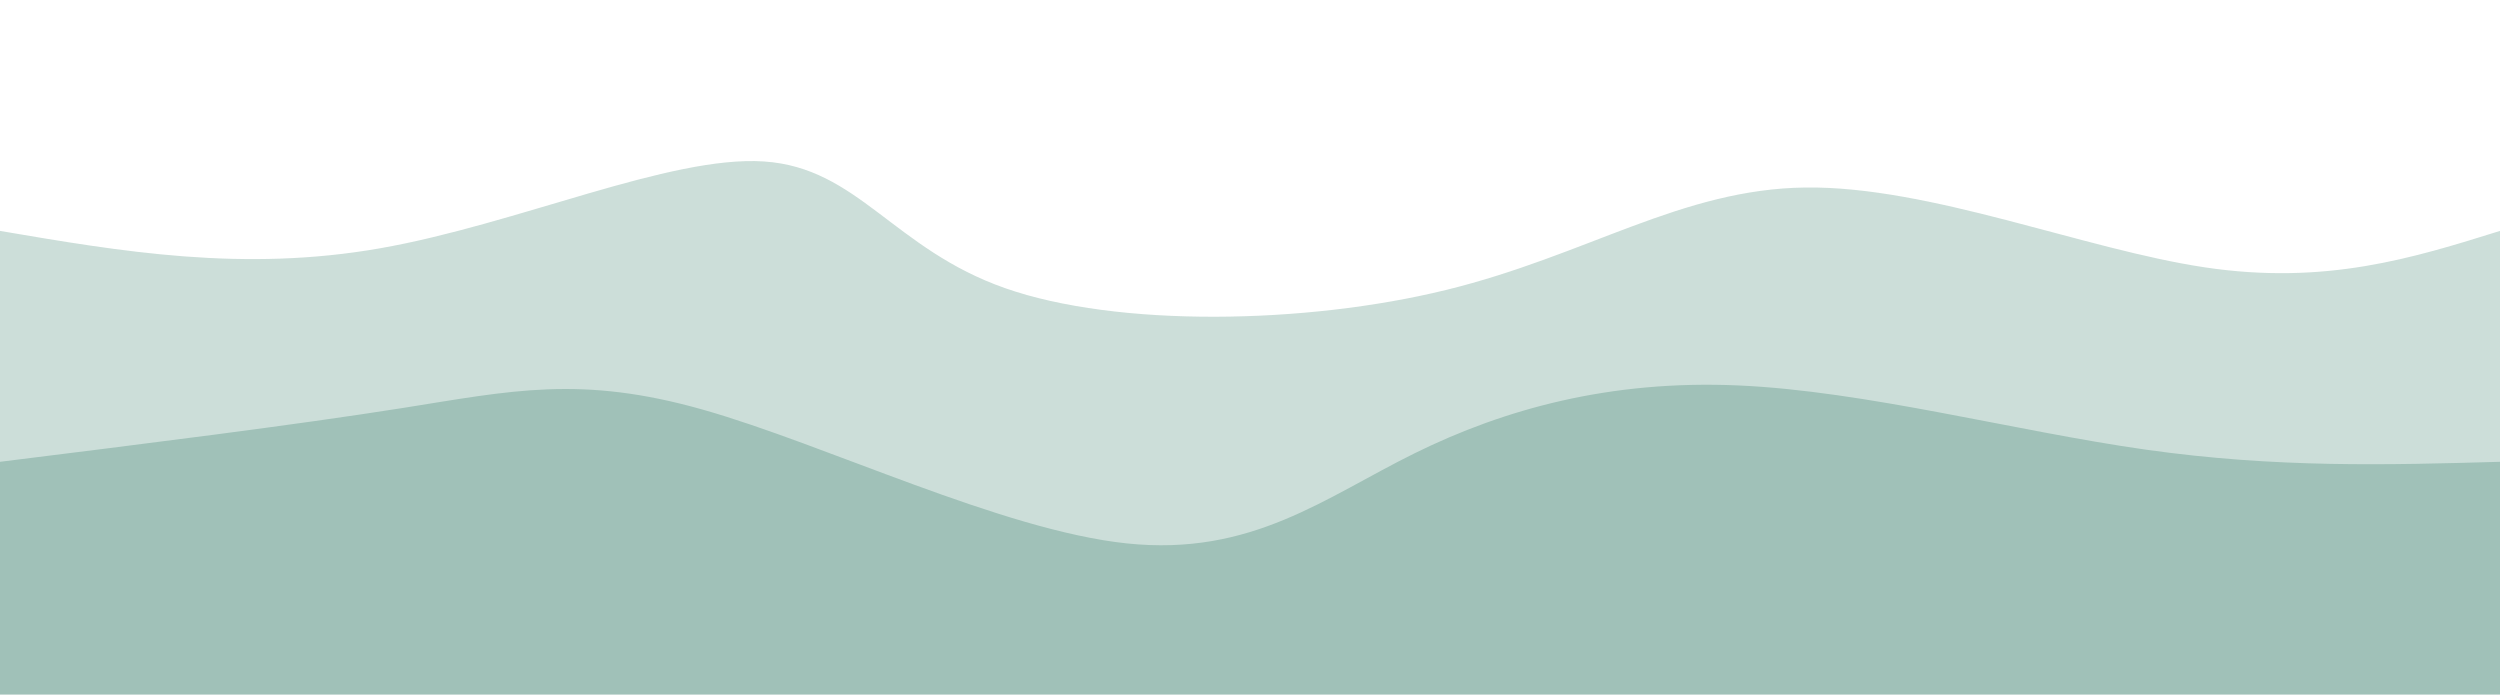
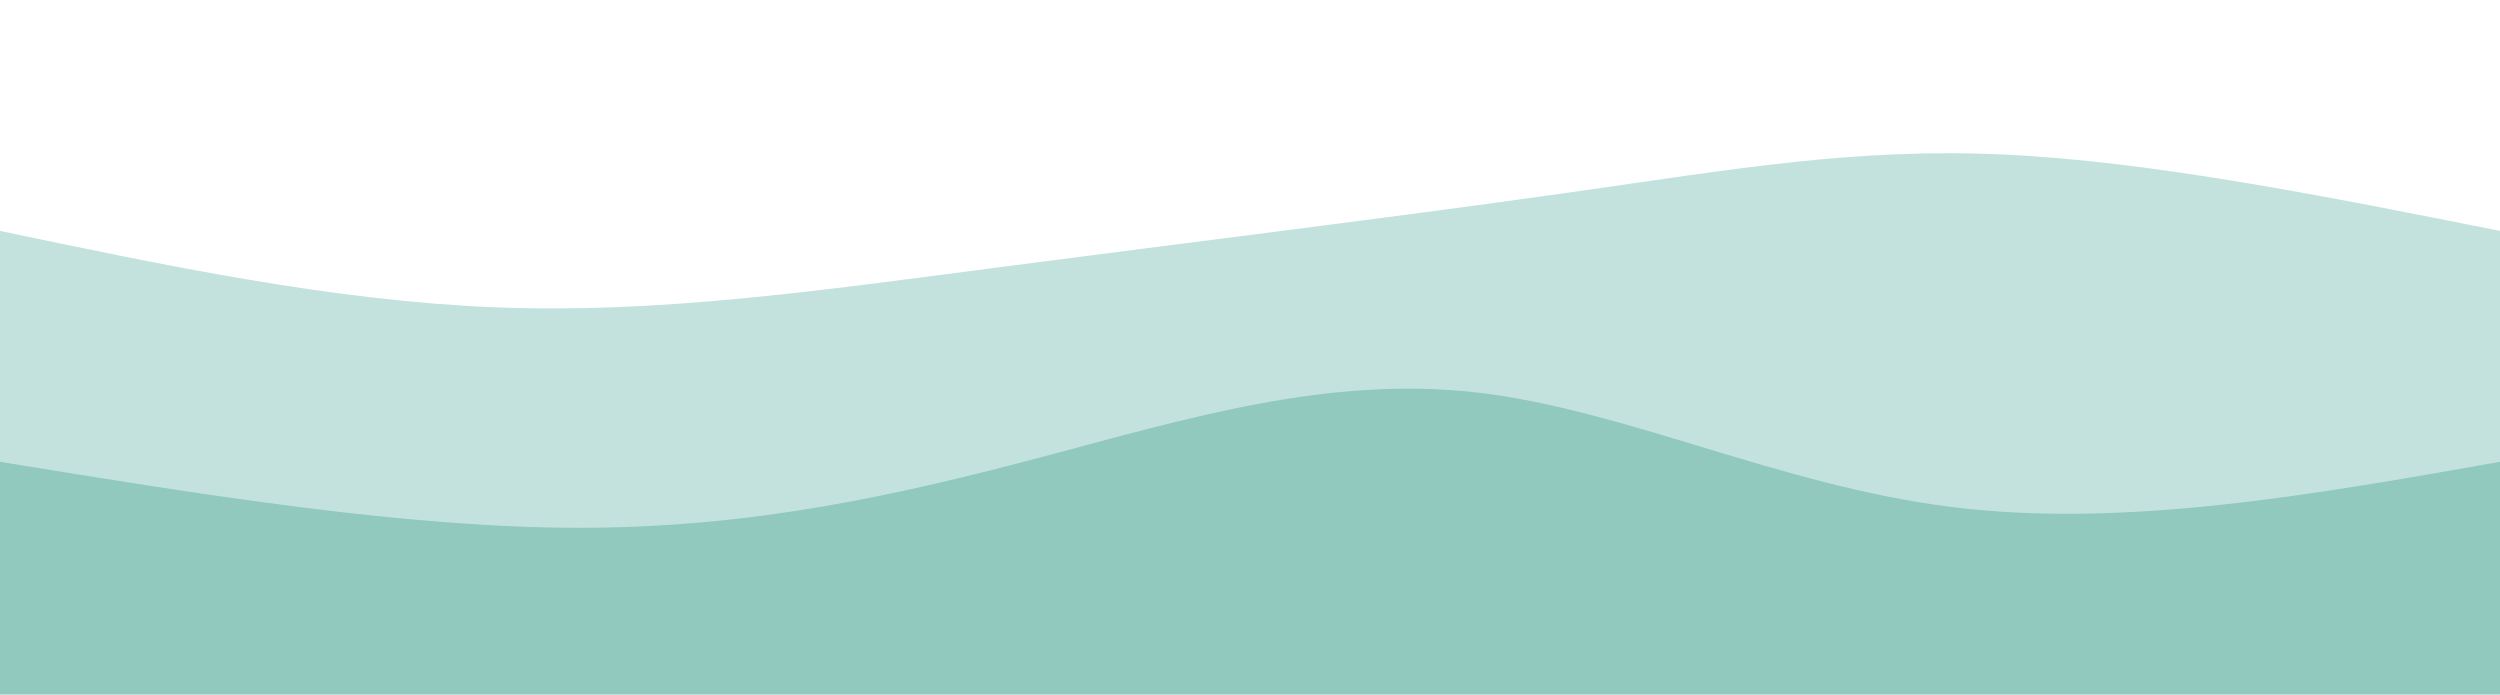
<svg xmlns="http://www.w3.org/2000/svg" height="100%" width="100%" id="bg-svg" viewBox="0 0 1440 400" class="transition duration-300 ease-in-out delay-150">
-   <path d="M 0,400 C 0,400 0,133 0,133 C 70.023,144.939 140.047,156.878 219,143 C 297.953,129.122 385.836,89.428 440,93 C 494.164,96.572 514.607,143.41 579,166 C 643.393,188.59 751.734,186.931 833,167 C 914.266,147.069 968.456,108.865 1040,108 C 1111.544,107.135 1200.441,143.61 1270,154 C 1339.559,164.39 1389.779,148.695 1440,133 C 1440,133 1440,400 1440,400 Z" stroke="none" stroke-width="0" fill="#a0c1b888" class="transition-all duration-300 ease-in-out delay-150" />
-   <path d="M 0,400 C 0,400 0,266 0,266 C 84.811,255.439 169.621,244.877 232,235 C 294.379,225.123 334.325,215.929 405,236 C 475.675,256.071 577.079,305.406 649,313 C 720.921,320.594 763.36,286.448 815,261 C 866.64,235.552 927.48,218.802 1001,222 C 1074.52,225.198 1160.72,248.342 1236,259 C 1311.28,269.658 1375.64,267.829 1440,266 C 1440,266 1440,400 1440,400 Z" stroke="none" stroke-width="0" fill="#a0c1b8ff" class="transition-all duration-300 ease-in-out delay-150" />
+   <path d="M 0,400 C 0,400 0,133 0,133 C 96.01,153.144 192.019,173.287 285,177 C 377.981,180.713 467.933,167.995 575,154 C 682.067,140.005 806.249,124.732 903,111 C 999.751,97.268 1069.072,85.077 1154,89 C 1238.928,92.923 1339.464,112.962 1440,133 C 1440,133 1440,400 1440,400 Z" stroke="none" stroke-width="0" fill="#91c9bf88" class="transition-all duration-300 ease-in-out delay-150" />
+   <path d="M 0,400 C 0,400 0,266 0,266 C 116.794,285.014 233.589,304.029 334,304 C 434.411,303.971 518.44,284.9 601,263 C 683.56,241.1 764.651,216.373 850,226 C 935.349,235.627 1024.957,279.608 1124,292 C 1223.043,304.392 1331.522,285.196 1440,266 C 1440,266 1440,400 1440,400 Z" stroke="none" stroke-width="0" fill="#91c9bfff" class="transition-all duration-300 ease-in-out delay-150" />
</svg>
